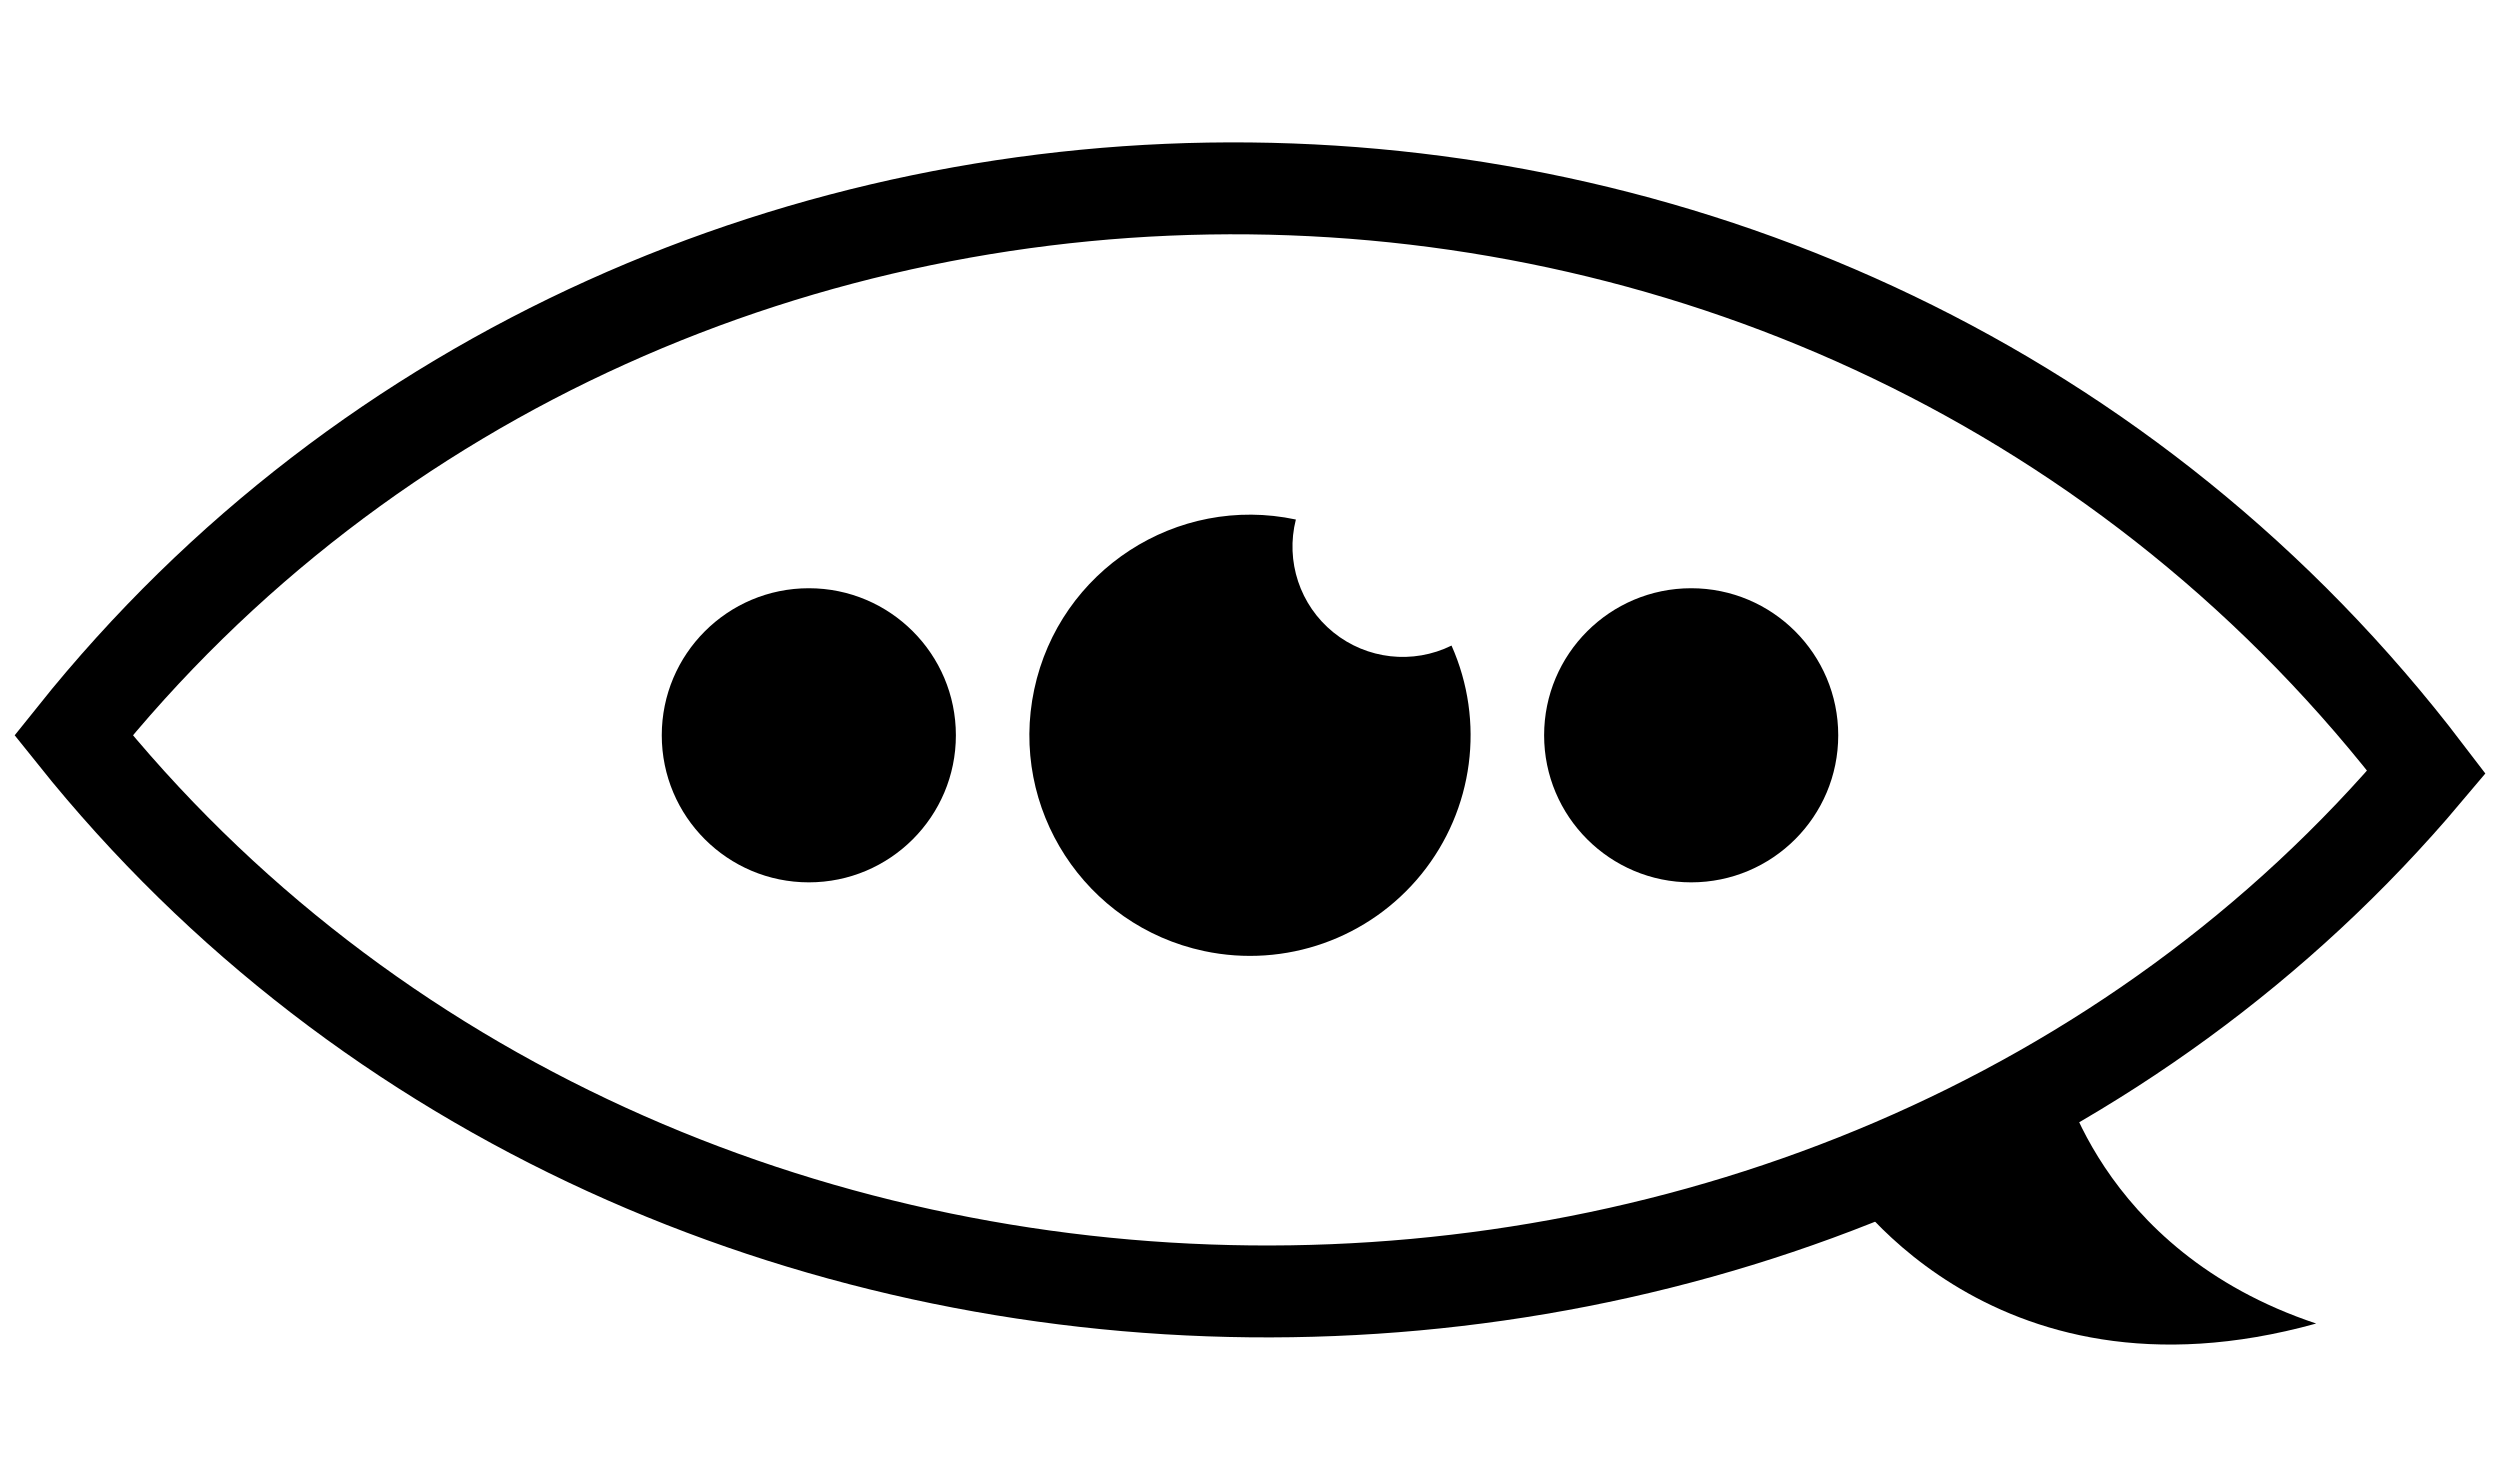
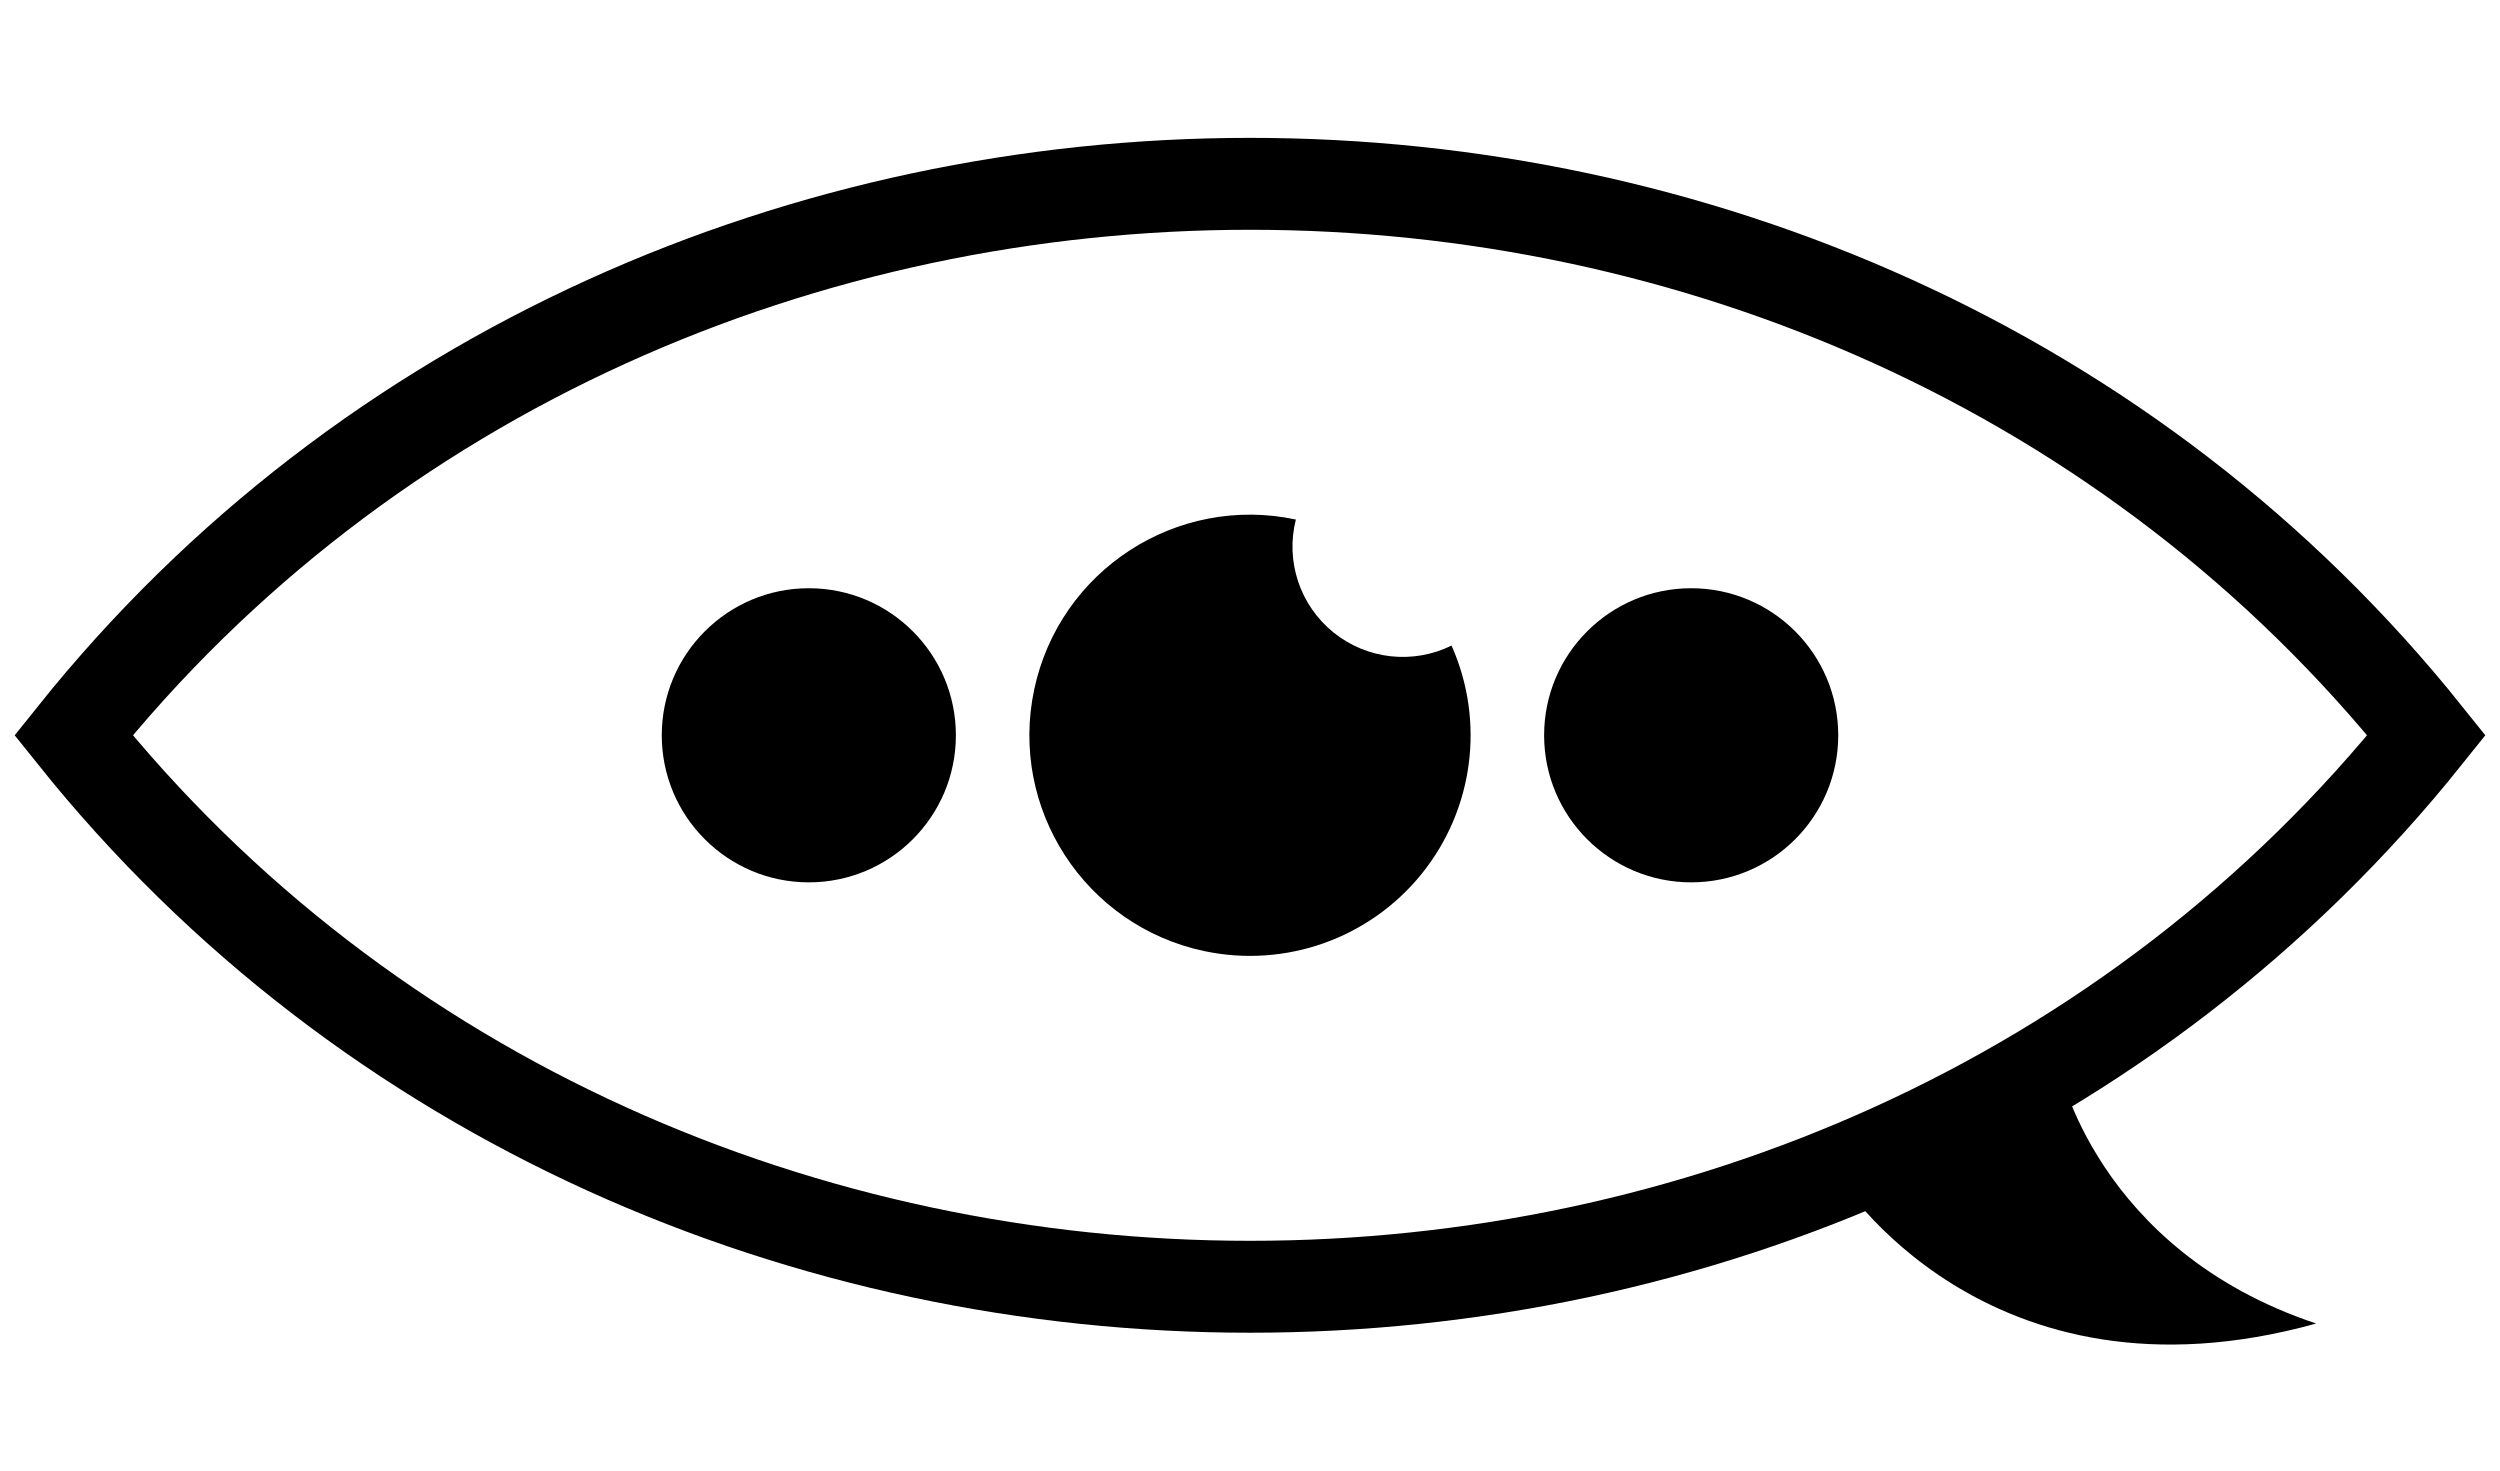
<svg xmlns="http://www.w3.org/2000/svg" viewBox="-4 0 136 80">
-   <path d="M 0 40 C 32 0, 96 0, 128 42, 96 80, 32 80, 0 40 z" stroke-width="5" stroke="currentColor" fill="transparent" />
+   <path d="M 0 40 C 32 0, 96 0, 128 40, 96 80, 32 80, 0 40 z" stroke-width="5" stroke="currentColor" fill="transparent" />
  <path d="M 96 64 C 96 64, 104 77, 122 72 C 110 68, 108 58, 108 58" fill="currentColor" />
  <circle cx="40" cy="40" r="8" fill="currentColor" />
  <circle cx="88" cy="40" r="8" fill="currentColor" />
  <path d="M 66.495 28.262   A 12 12 0 0 0 61.505 51.738, 12 12 0 0 0 74.963 35.119   6 6 0 0 1 66.495 28.262 z" fill="currentColor" />
</svg>
